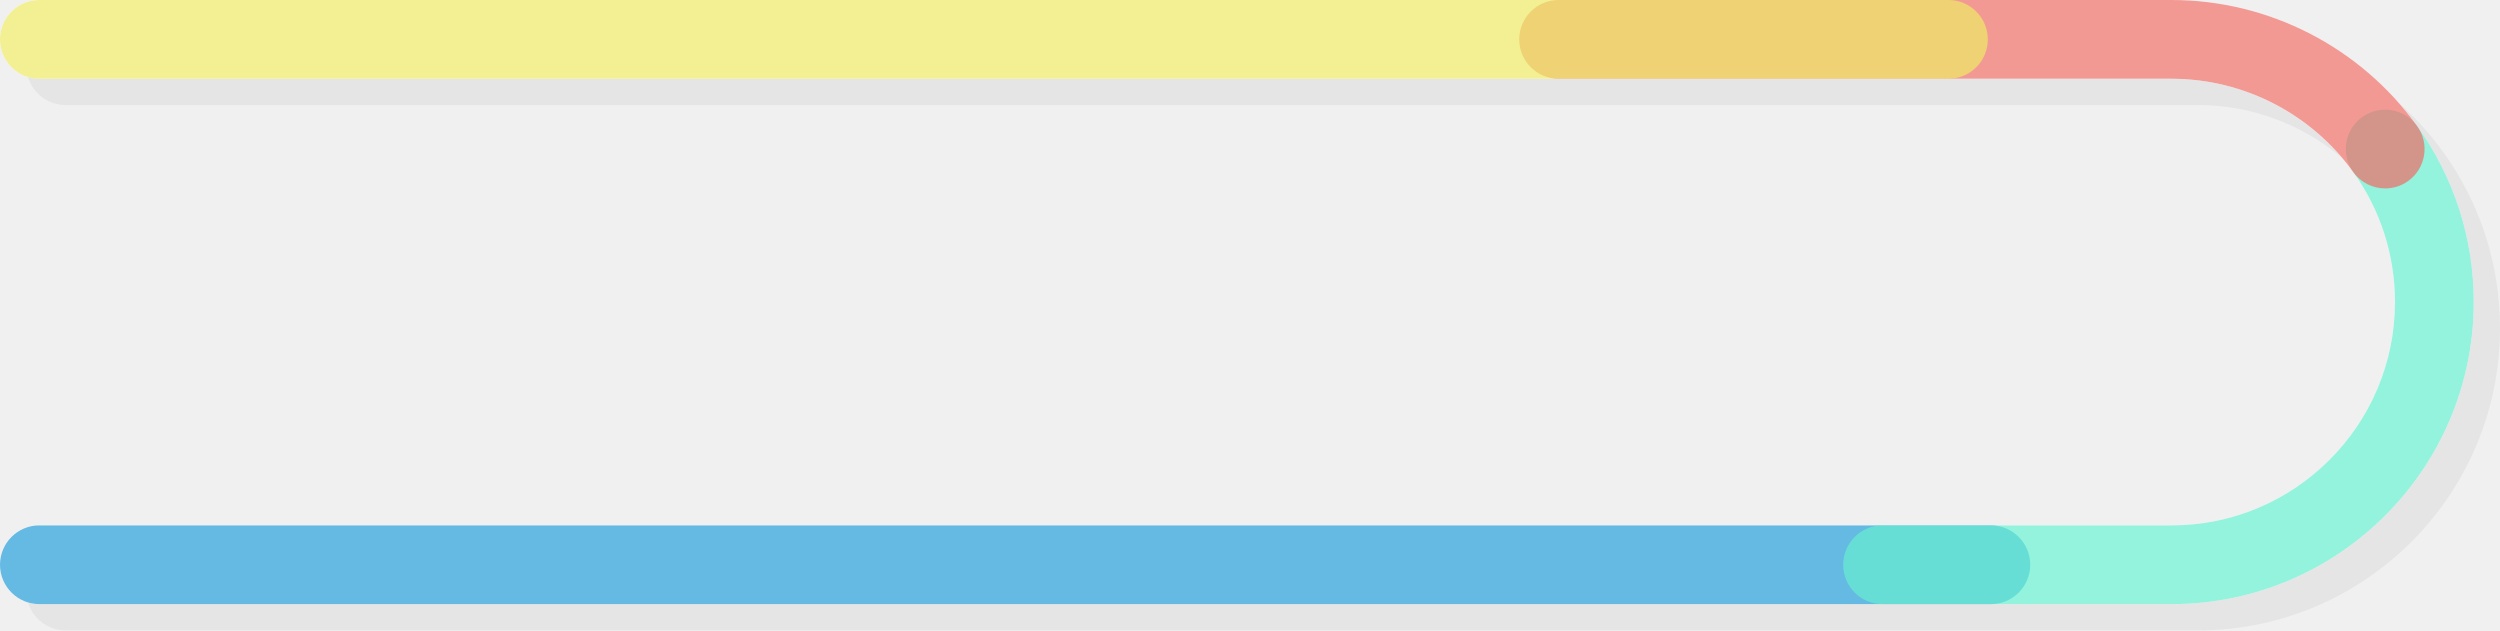
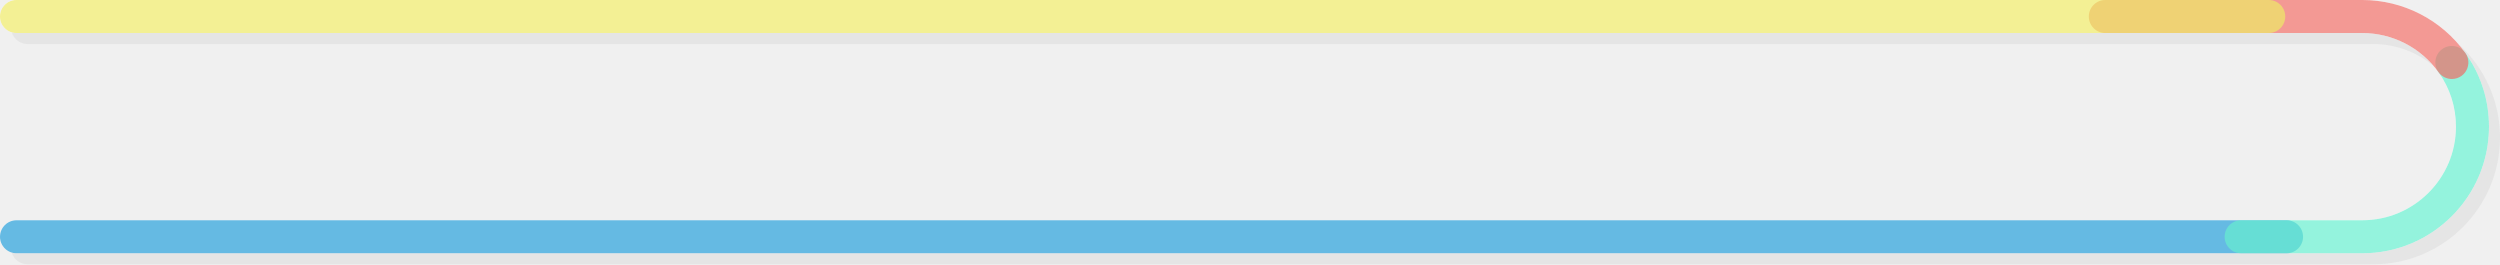
- <svg xmlns="http://www.w3.org/2000/svg" version="1.1" id="Layer_1" x="0px" y="0px" width="456.229px" height="115.046px" viewBox="0 0 456.229 115.046" enable-background="new 0 0 456.229 115.046" xml:space="preserve">
+ <svg xmlns="http://www.w3.org/2000/svg" version="1.1" id="Layer_1" x="0px" y="0px" width="1088.214px" height="115.046px" viewBox="-631.986 0 1088.214 115.046" enable-background="new -631.986 0 1088.214 115.046" xml:space="preserve">
  <g id="Footer">
    <g>
      <g>
-         <path fill="#FFFFFF" d="M441.113,23.006C430.773,8.601,414.023,0,396.31,0h-70.368h-41.509H7.187C3.215,0,0,3.217,0,7.187     s3.216,7.188,7.188,7.188h277.245h41.509h70.368c13.094,0,25.479,6.36,33.129,17.016c4.986,6.945,7.622,15.153,7.622,23.735     c0,22.471-18.282,40.751-40.751,40.751h-32.999h-19.756H7.187C3.215,95.876,0,99.094,0,103.062c0,3.97,3.216,7.188,7.188,7.188     h336.368h19.756h32.999c30.396,0,55.125-24.729,55.125-55.125C451.435,43.518,447.866,32.41,441.113,23.006z" />
+         <path fill="#FFFFFF" d="M441.113,23.006C430.773,8.601,414.023,0,396.31,0h-70.367h-41.51h-909.23     c-3.972,0-7.187,3.217-7.187,7.187s3.216,7.188,7.188,7.188h909.229h41.51h70.367c13.095,0,25.479,6.36,33.13,17.016     c4.985,6.945,7.621,15.153,7.621,23.735c0,22.471-18.281,40.75-40.751,40.75h-32.999h-19.756h-968.353     c-3.972,0-7.187,3.217-7.187,7.186c0,3.971,3.216,7.188,7.188,7.188h968.353h19.757h32.998c30.396,0,55.125-24.729,55.125-55.125     C451.435,43.518,447.866,32.41,441.113,23.006z" />
      </g>
      <g opacity="0.7">
-         <path fill="#249CD7" d="M363.311,110.25H7.187c-3.97,0-7.188-3.218-7.188-7.188c0-3.969,3.218-7.187,7.188-7.187h356.124     c3.969,0,7.188,3.218,7.188,7.187C370.499,107.032,367.279,110.25,363.311,110.25z" />
+         <path fill="#249CD7" d="M363.311,110.25h-988.108c-3.97,0-7.188-3.217-7.188-7.188c0-3.969,3.218-7.188,7.188-7.188h988.108     c3.97,0,7.188,3.219,7.188,7.188C370.499,107.033,367.279,110.25,363.311,110.25z" />
      </g>
      <g opacity="0.7">
-         <path fill="#66EECE" d="M396.31,110.25h-52.755c-3.97,0-7.187-3.218-7.187-7.188c0-3.969,3.217-7.187,7.187-7.187h52.755     c22.469,0,40.751-18.28,40.751-40.751c0-8.582-2.636-16.79-7.622-23.735c-2.315-3.225-1.578-7.715,1.646-10.031     c3.225-2.313,7.715-1.576,10.028,1.647c6.753,9.404,10.321,20.512,10.321,32.119C451.435,85.521,426.706,110.25,396.31,110.25z" />
+         <path fill="#66EECE" d="M396.31,110.25h-52.755c-3.97,0-7.187-3.217-7.187-7.188c0-3.969,3.217-7.188,7.187-7.188h52.755     c22.47,0,40.751-18.279,40.751-40.75c0-8.582-2.636-16.79-7.621-23.735c-2.315-3.225-1.578-7.715,1.646-10.031     c3.225-2.313,7.715-1.576,10.028,1.647c6.753,9.404,10.32,20.512,10.32,32.119C451.435,85.521,426.706,110.25,396.31,110.25z" />
      </g>
      <g opacity="0.7">
-         <path fill="#EE6D66" d="M435.281,34.385c-2.235,0-4.44-1.039-5.843-2.995c-7.649-10.655-20.035-17.016-33.129-17.016H284.432     c-3.97,0-7.187-3.218-7.187-7.188S280.462,0,284.432,0H396.31c17.714,0,34.464,8.601,44.804,23.006     c2.317,3.225,1.579,7.715-1.645,10.031C438.198,33.947,436.733,34.385,435.281,34.385z" />
+         <path fill="#EE6D66" d="M435.281,34.385c-2.235,0-4.44-1.039-5.844-2.995c-7.648-10.655-20.034-17.016-33.129-17.016H284.433     c-3.971,0-7.188-3.218-7.188-7.188S280.462,0,284.433,0H396.31c17.715,0,34.465,8.601,44.805,23.006     c2.316,3.225,1.579,7.715-1.646,10.031C438.198,33.947,436.733,34.385,435.281,34.385z" />
      </g>
      <g opacity="0.7">
-         <path fill="#EEE966" d="M355.57,14.374H7.187C3.217,14.374,0,11.156,0,7.187S3.217,0,7.187,0H355.57     c3.968,0,7.188,3.217,7.188,7.187S359.538,14.374,355.57,14.374z" />
+         <path fill="#EEE966" d="M355.57,14.374h-980.368c-3.97,0-7.187-3.218-7.187-7.187S-628.768,0-624.798,0H355.57     c3.968,0,7.188,3.217,7.188,7.187S359.538,14.374,355.57,14.374z" />
      </g>
      <g opacity="0.3">
        <g>
-           <path fill="#CCCCCC" d="M11.985,19.17h277.243h41.509h70.367c9.708,0,19.021,3.503,26.308,9.652      c-7.708-9.094-19.102-14.448-31.103-14.448h-70.368h-41.509H7.187c-0.726,0-1.423-0.11-2.082-0.31      C5.998,17.019,8.737,19.17,11.985,19.17z" />
+           <path fill="#CCCCCC" d="M-620,19.17h909.228h41.51h70.366c9.709,0,19.021,3.503,26.309,9.652      c-7.708-9.094-19.103-14.448-31.104-14.448h-70.367h-41.509h-909.23c-0.726,0-1.423-0.11-2.082-0.31      C-625.987,17.019-623.248,19.17-620,19.17z" />
        </g>
        <g>
-           <path fill="#CCCCCC" d="M445.912,27.803c-2.43-3.385-5.226-6.436-8.291-9.143c1.227,1.387,2.403,2.827,3.492,4.346      c6.753,9.404,10.321,20.512,10.321,32.119c0,30.396-24.729,55.125-55.125,55.125h-32.999h-19.756H7.187      c-0.726,0-1.423-0.109-2.082-0.309c0.893,2.953,3.632,5.104,6.88,5.104H348.35h19.758h32.997      c30.396,0,55.125-24.729,55.125-55.125C456.229,48.313,452.663,37.207,445.912,27.803z" />
+           <path fill="#CCCCCC" d="M445.912,27.803c-2.43-3.385-5.227-6.436-8.291-9.143c1.227,1.387,2.403,2.827,3.492,4.346      c6.753,9.404,10.32,20.512,10.32,32.119c0,30.396-24.729,55.125-55.125,55.125H363.31h-19.756h-968.352      c-0.726,0-1.423-0.108-2.082-0.309c0.893,2.953,3.632,5.104,6.88,5.104h968.35h19.759h32.997      c30.396,0,55.125-24.729,55.125-55.125C456.229,48.313,452.663,37.207,445.912,27.803z" />
        </g>
      </g>
    </g>
  </g>
</svg>
